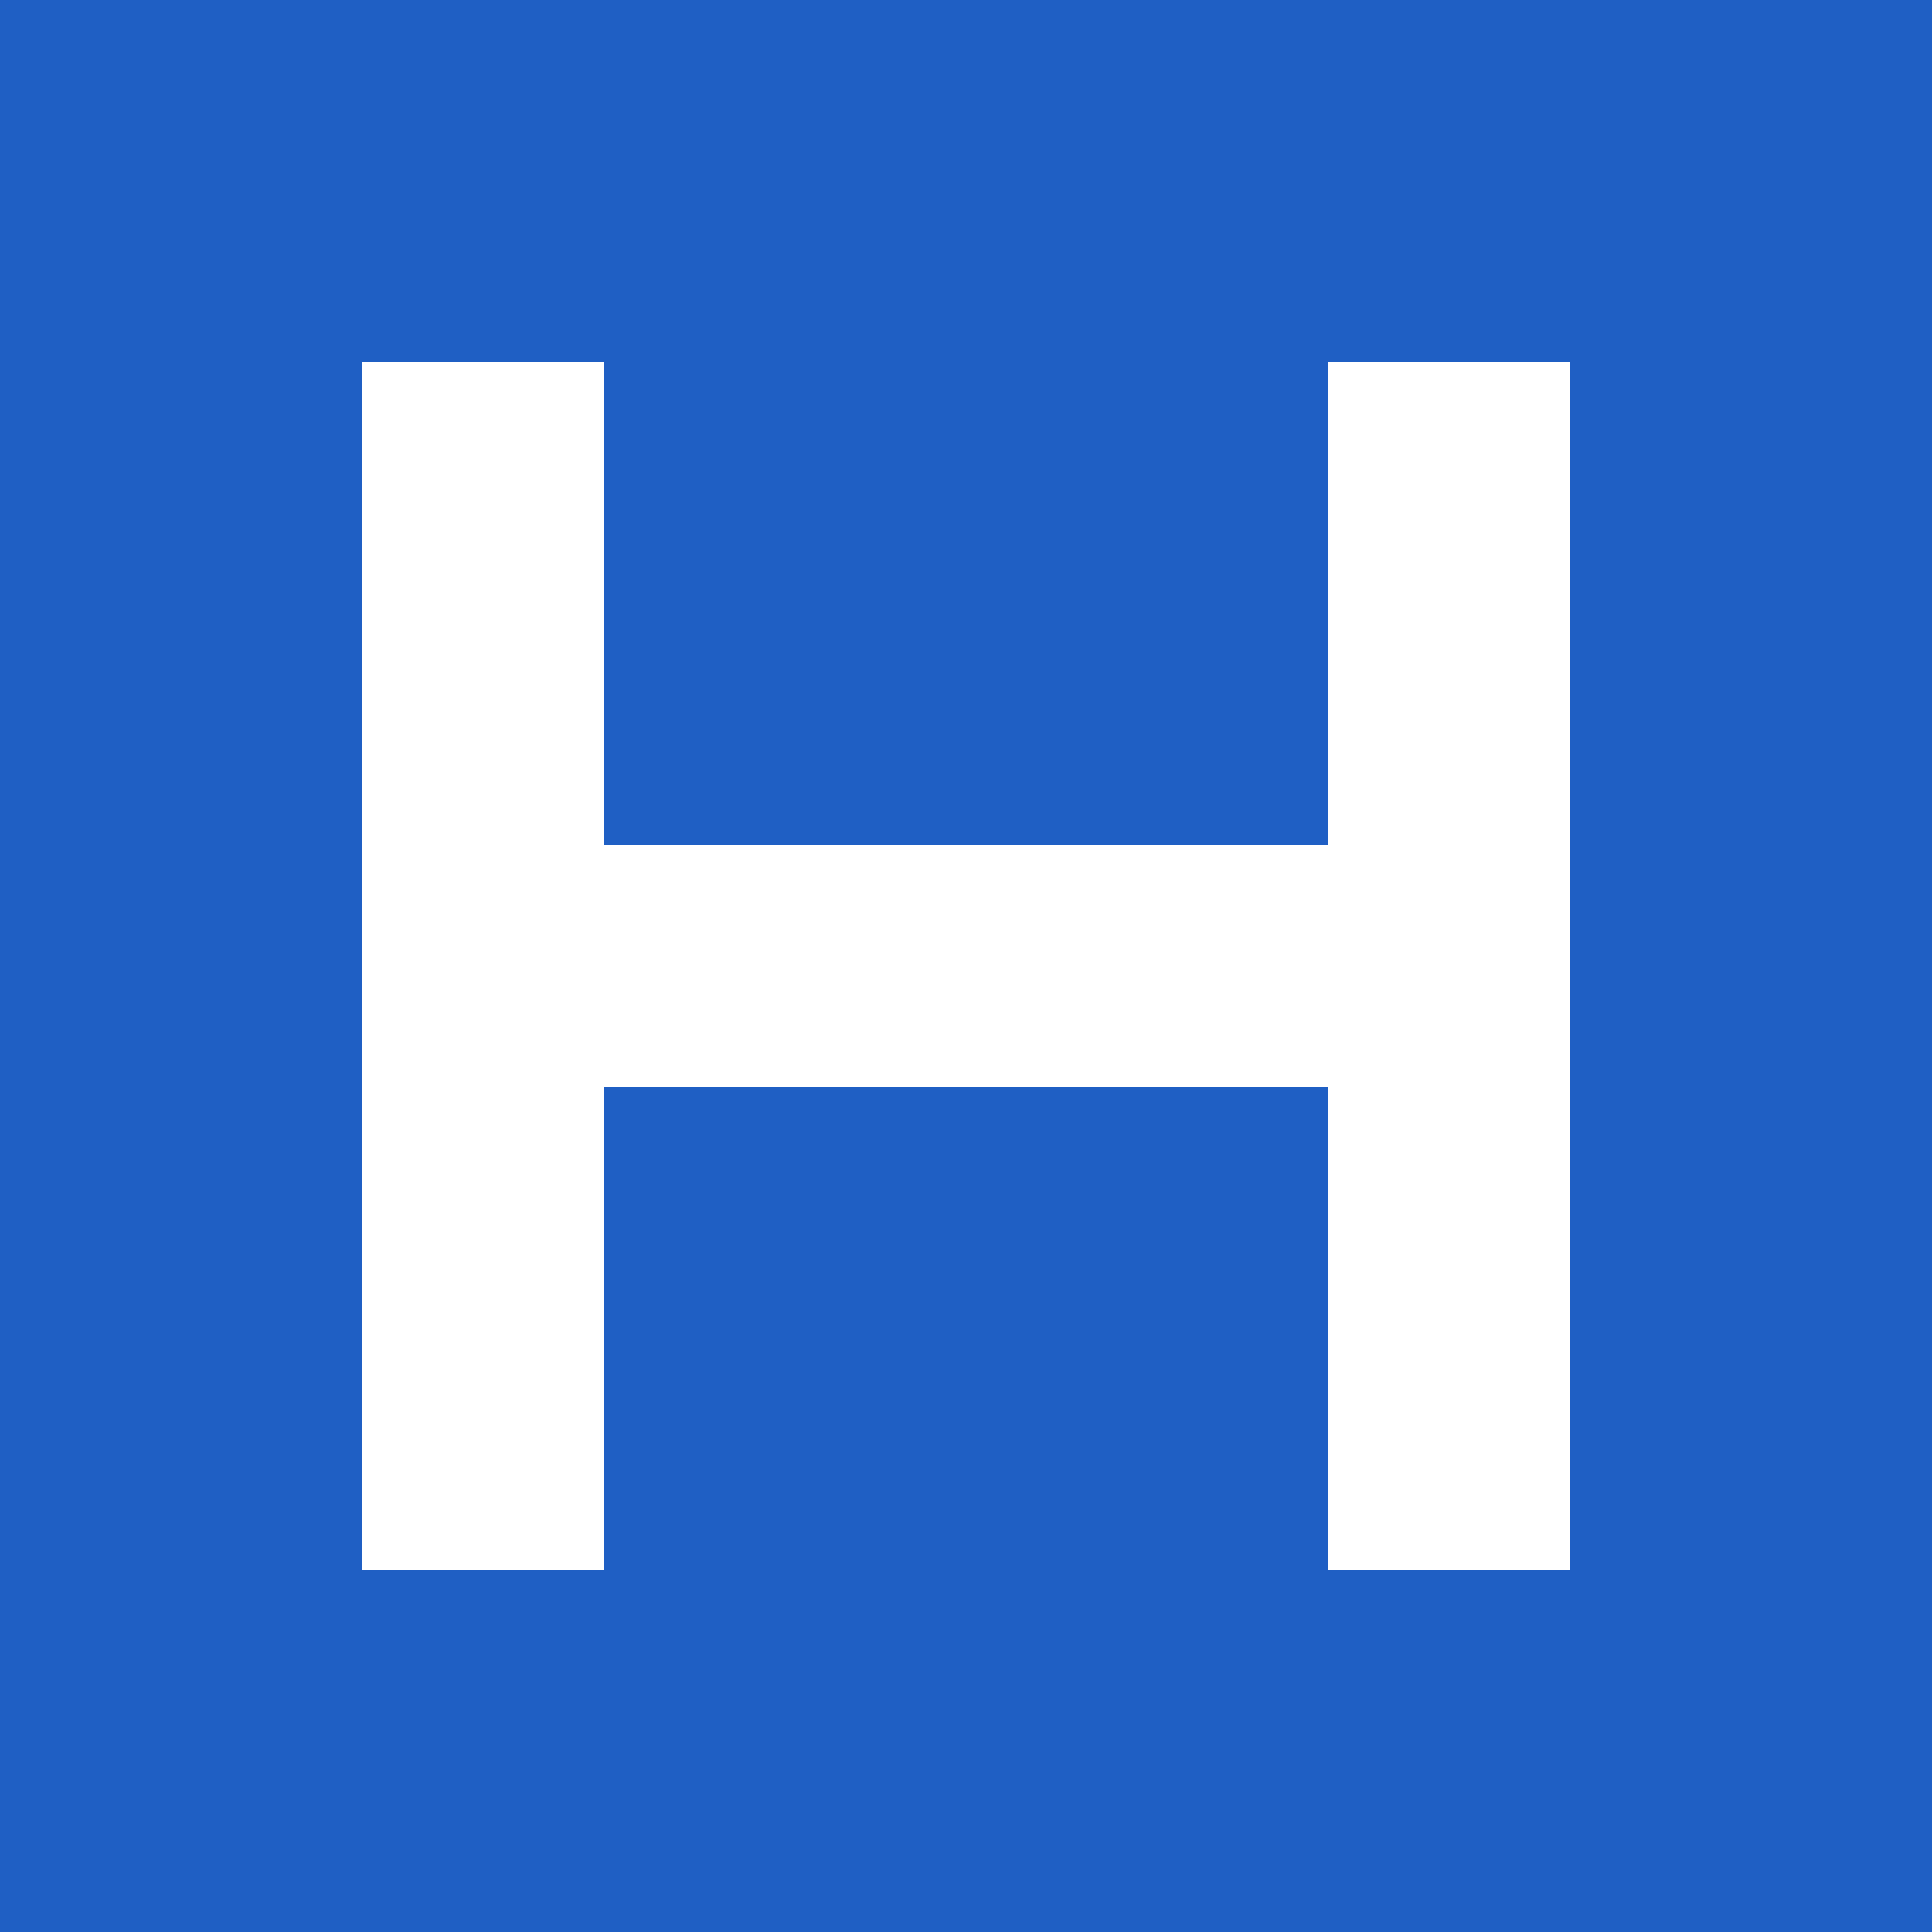
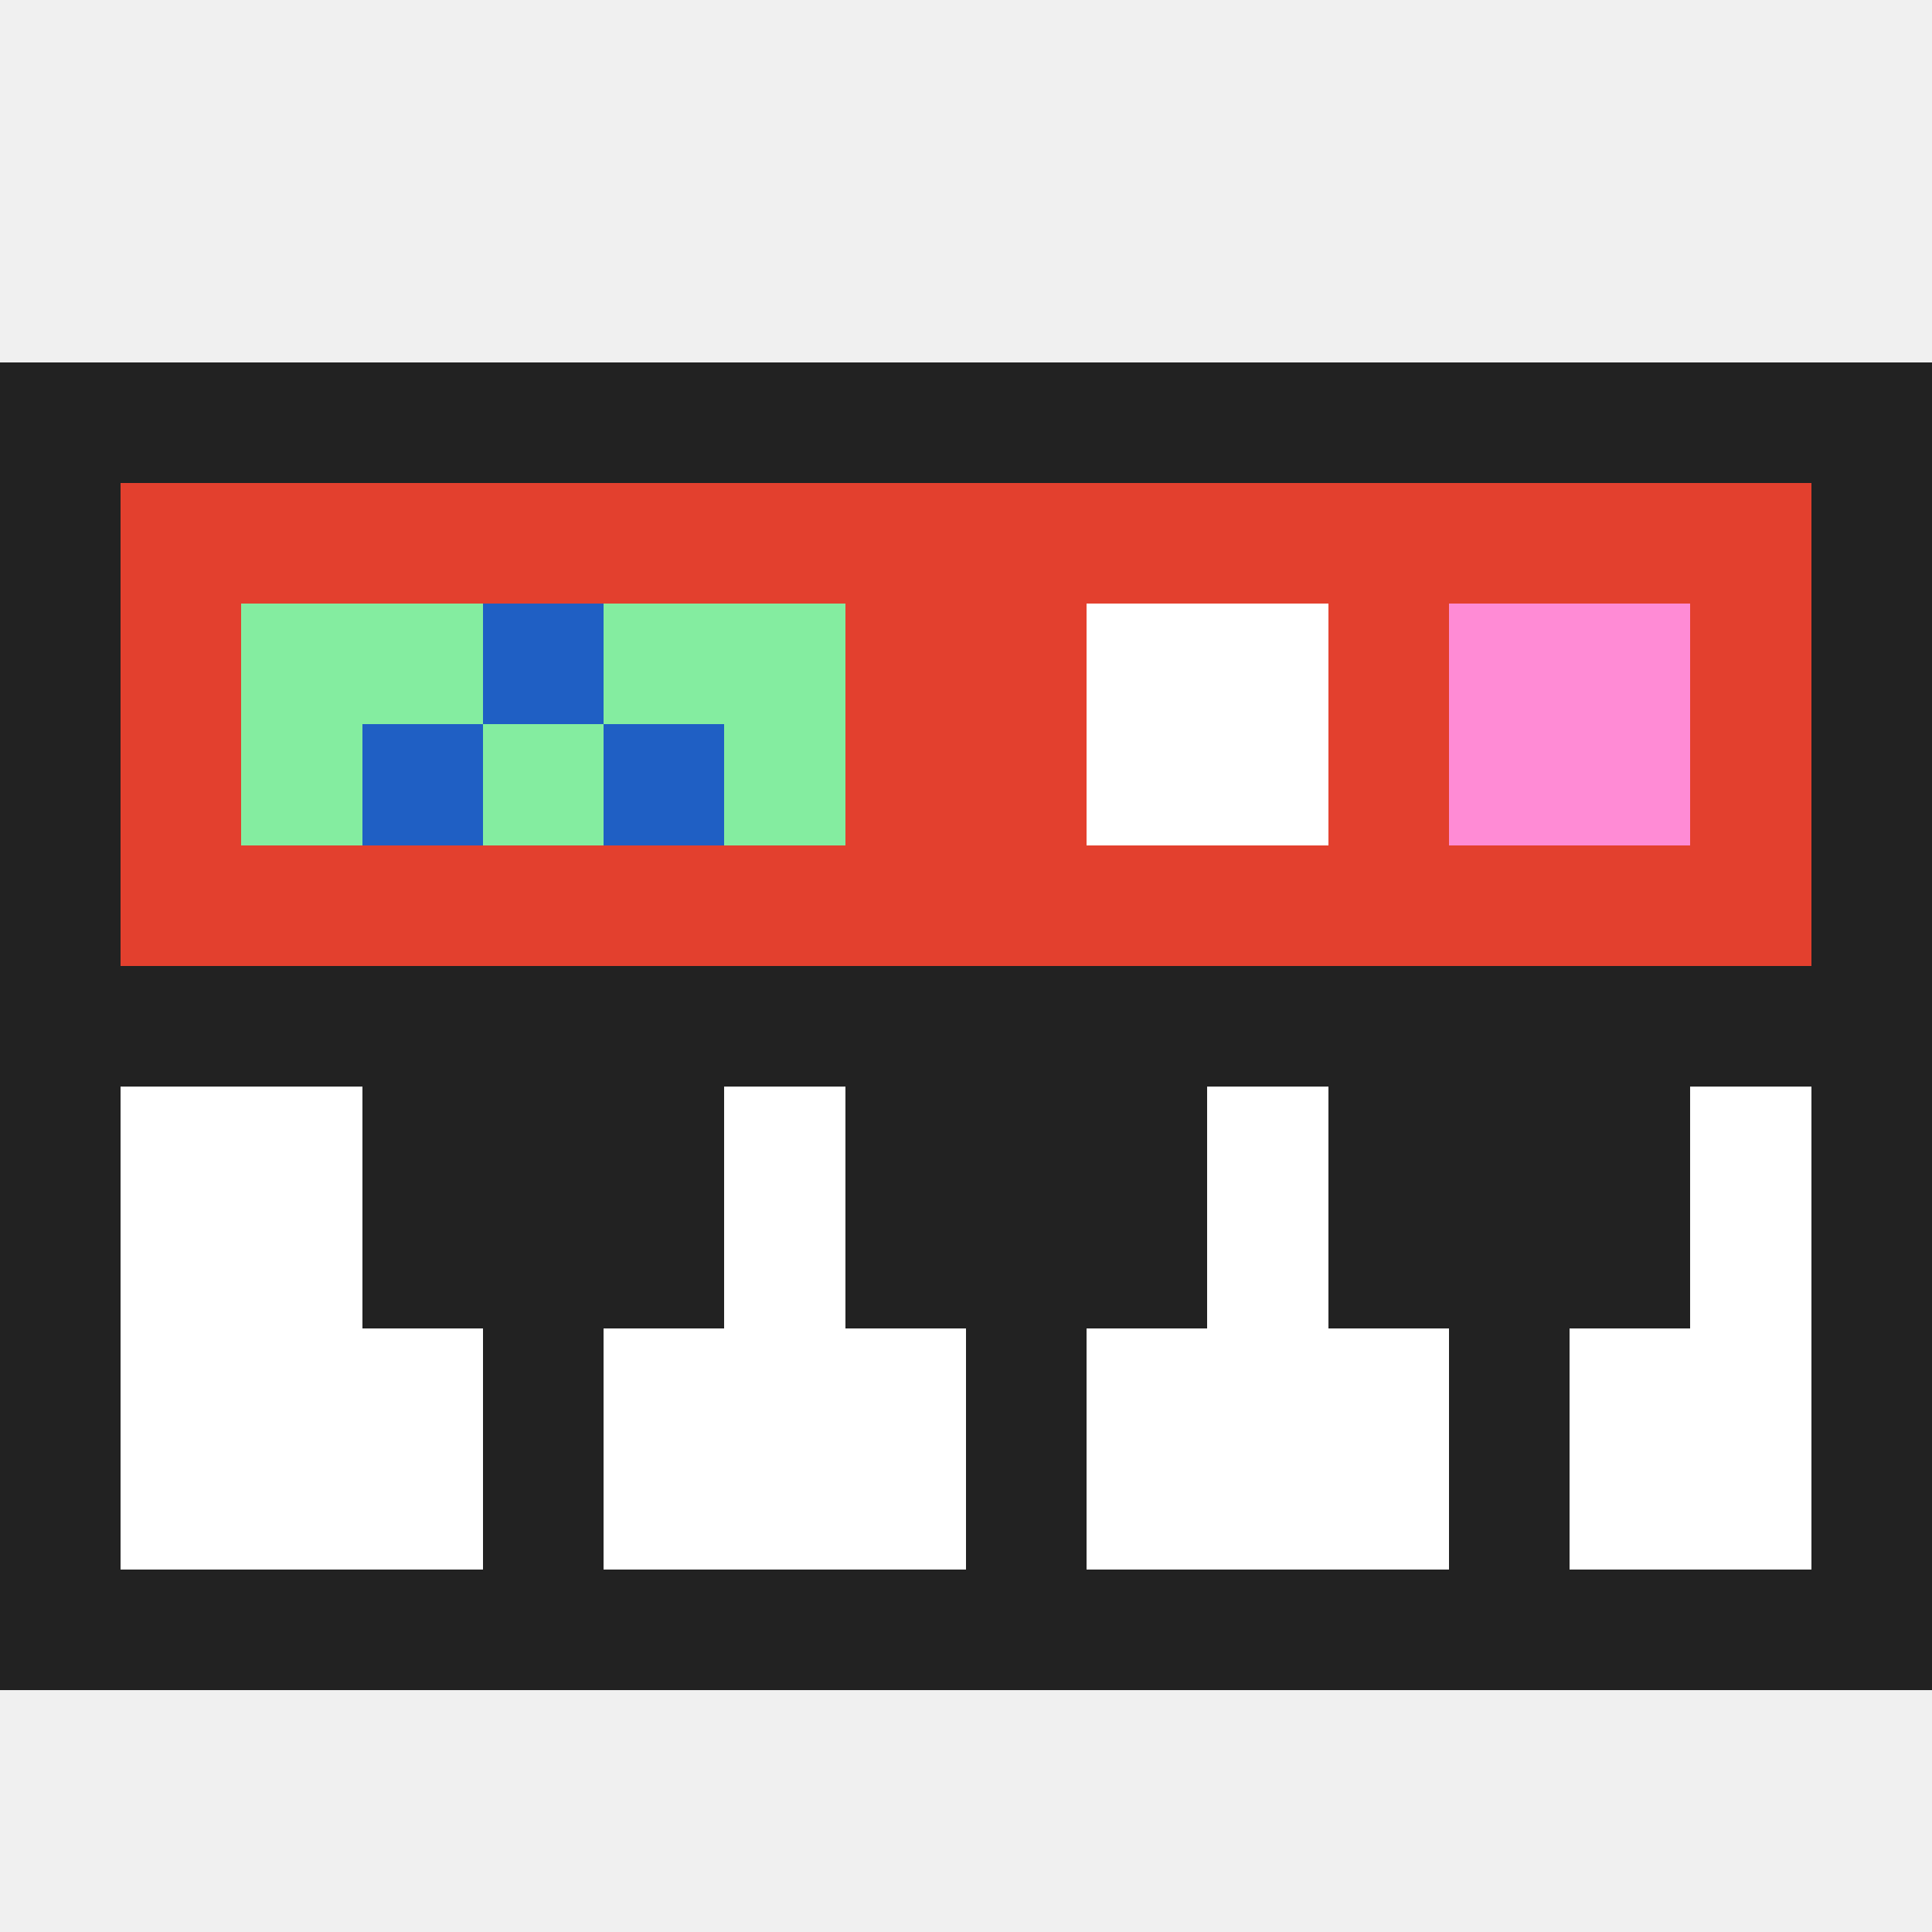
<svg xmlns="http://www.w3.org/2000/svg" viewBox="0 0 16 16" shape-rendering="crispEdges">
-   <rect width="16" height="16" fill="#1F5FC4" />
-   <path fill="#fff" d="M3 3h2v4h6V3h2v10h-2V9H5v4H3z" />
+   <rect x="0" y="3" width="16" height="11" fill="#222222" />
+   <rect x="1" y="4" width="14" height="4" fill="#E3402E" />
+   <rect x="2" y="5" width="5" height="2" fill="#84EDA0" />
+   <rect x="3" y="6" width="1" height="1" fill="#1F5FC4" />
+   <rect x="4" y="5" width="1" height="1" fill="#1F5FC4" />
+   <rect x="5" y="6" width="1" height="1" fill="#1F5FC4" />
+   <rect x="9" y="5" width="2" height="2" fill="#FFFFFF" />
+   <rect x="12" y="5" width="2" height="2" fill="#FF8BD5" />
+   <rect x="1" y="9" width="14" height="4" fill="#FFFFFF" />
+   <rect x="4" y="9" width="1" height="4" fill="#222222" />
+   <rect x="8" y="9" width="1" height="4" fill="#222222" />
+   <rect x="12" y="9" width="1" height="4" fill="#222222" />
+   <rect x="3" y="9" width="3" height="2" fill="#222222" />
+   <rect x="7" y="9" width="3" height="2" fill="#222222" />
+   <rect x="11" y="9" width="3" height="2" fill="#222222" />
</svg>
